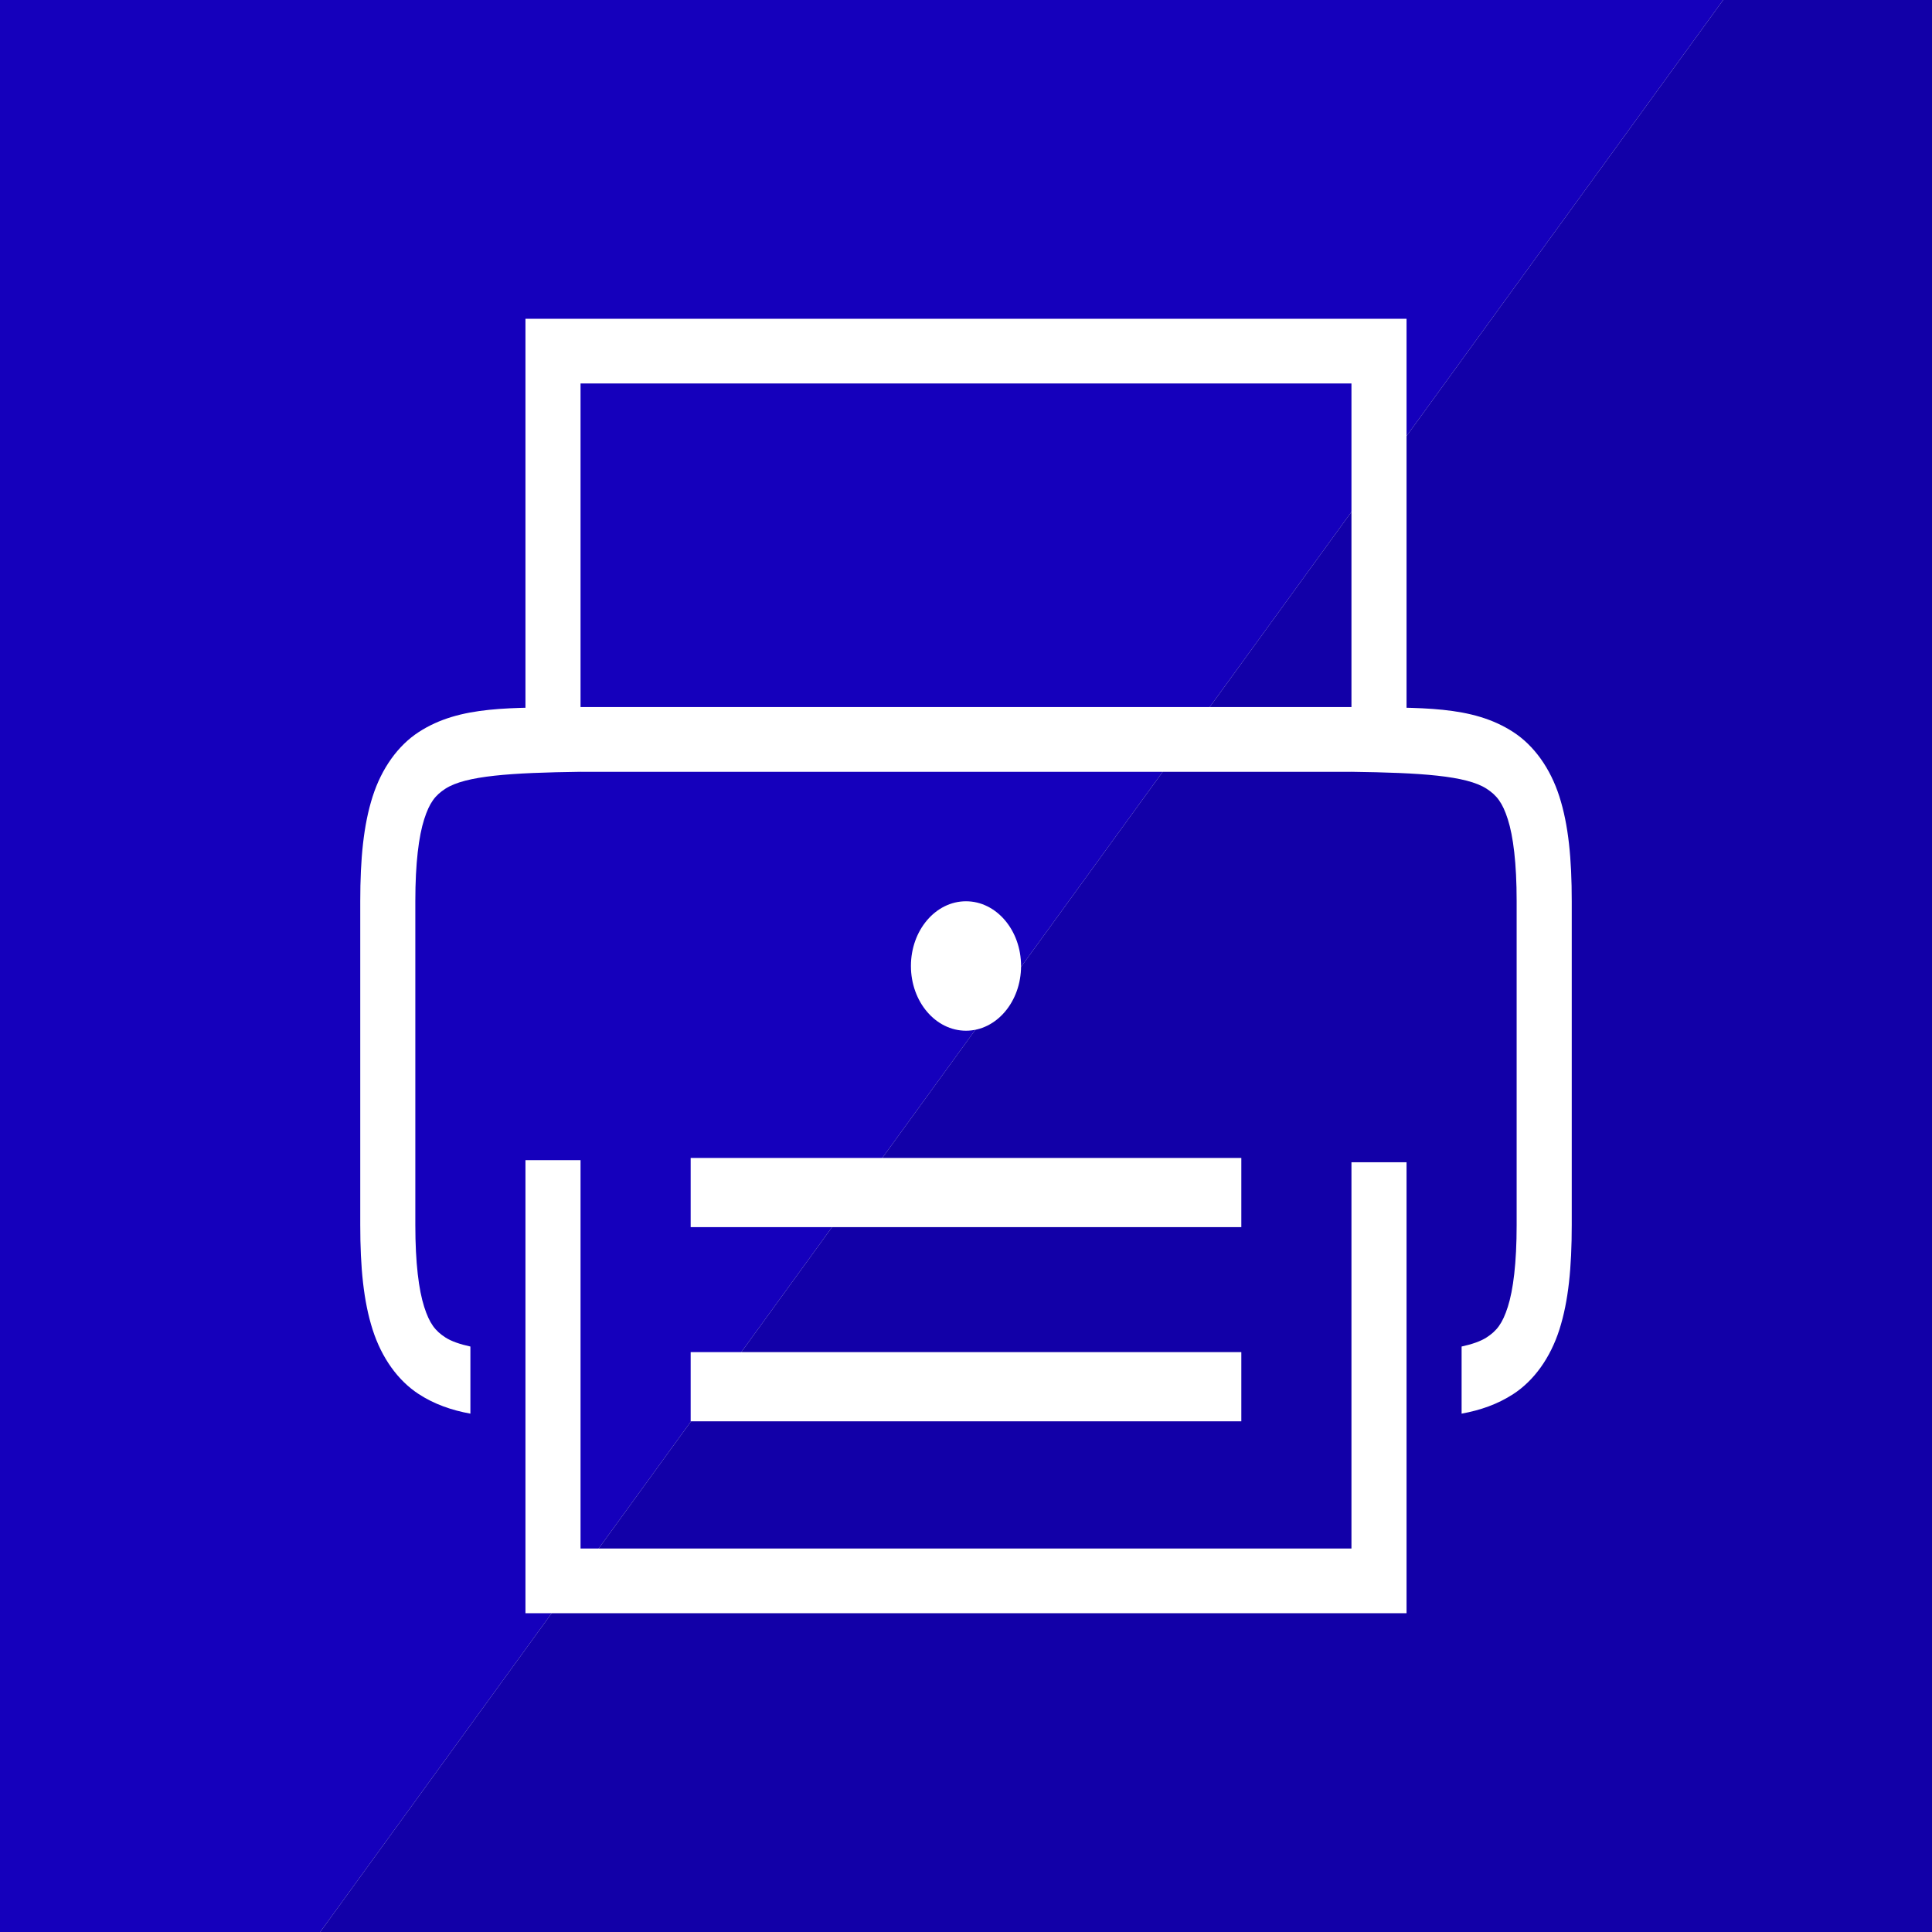
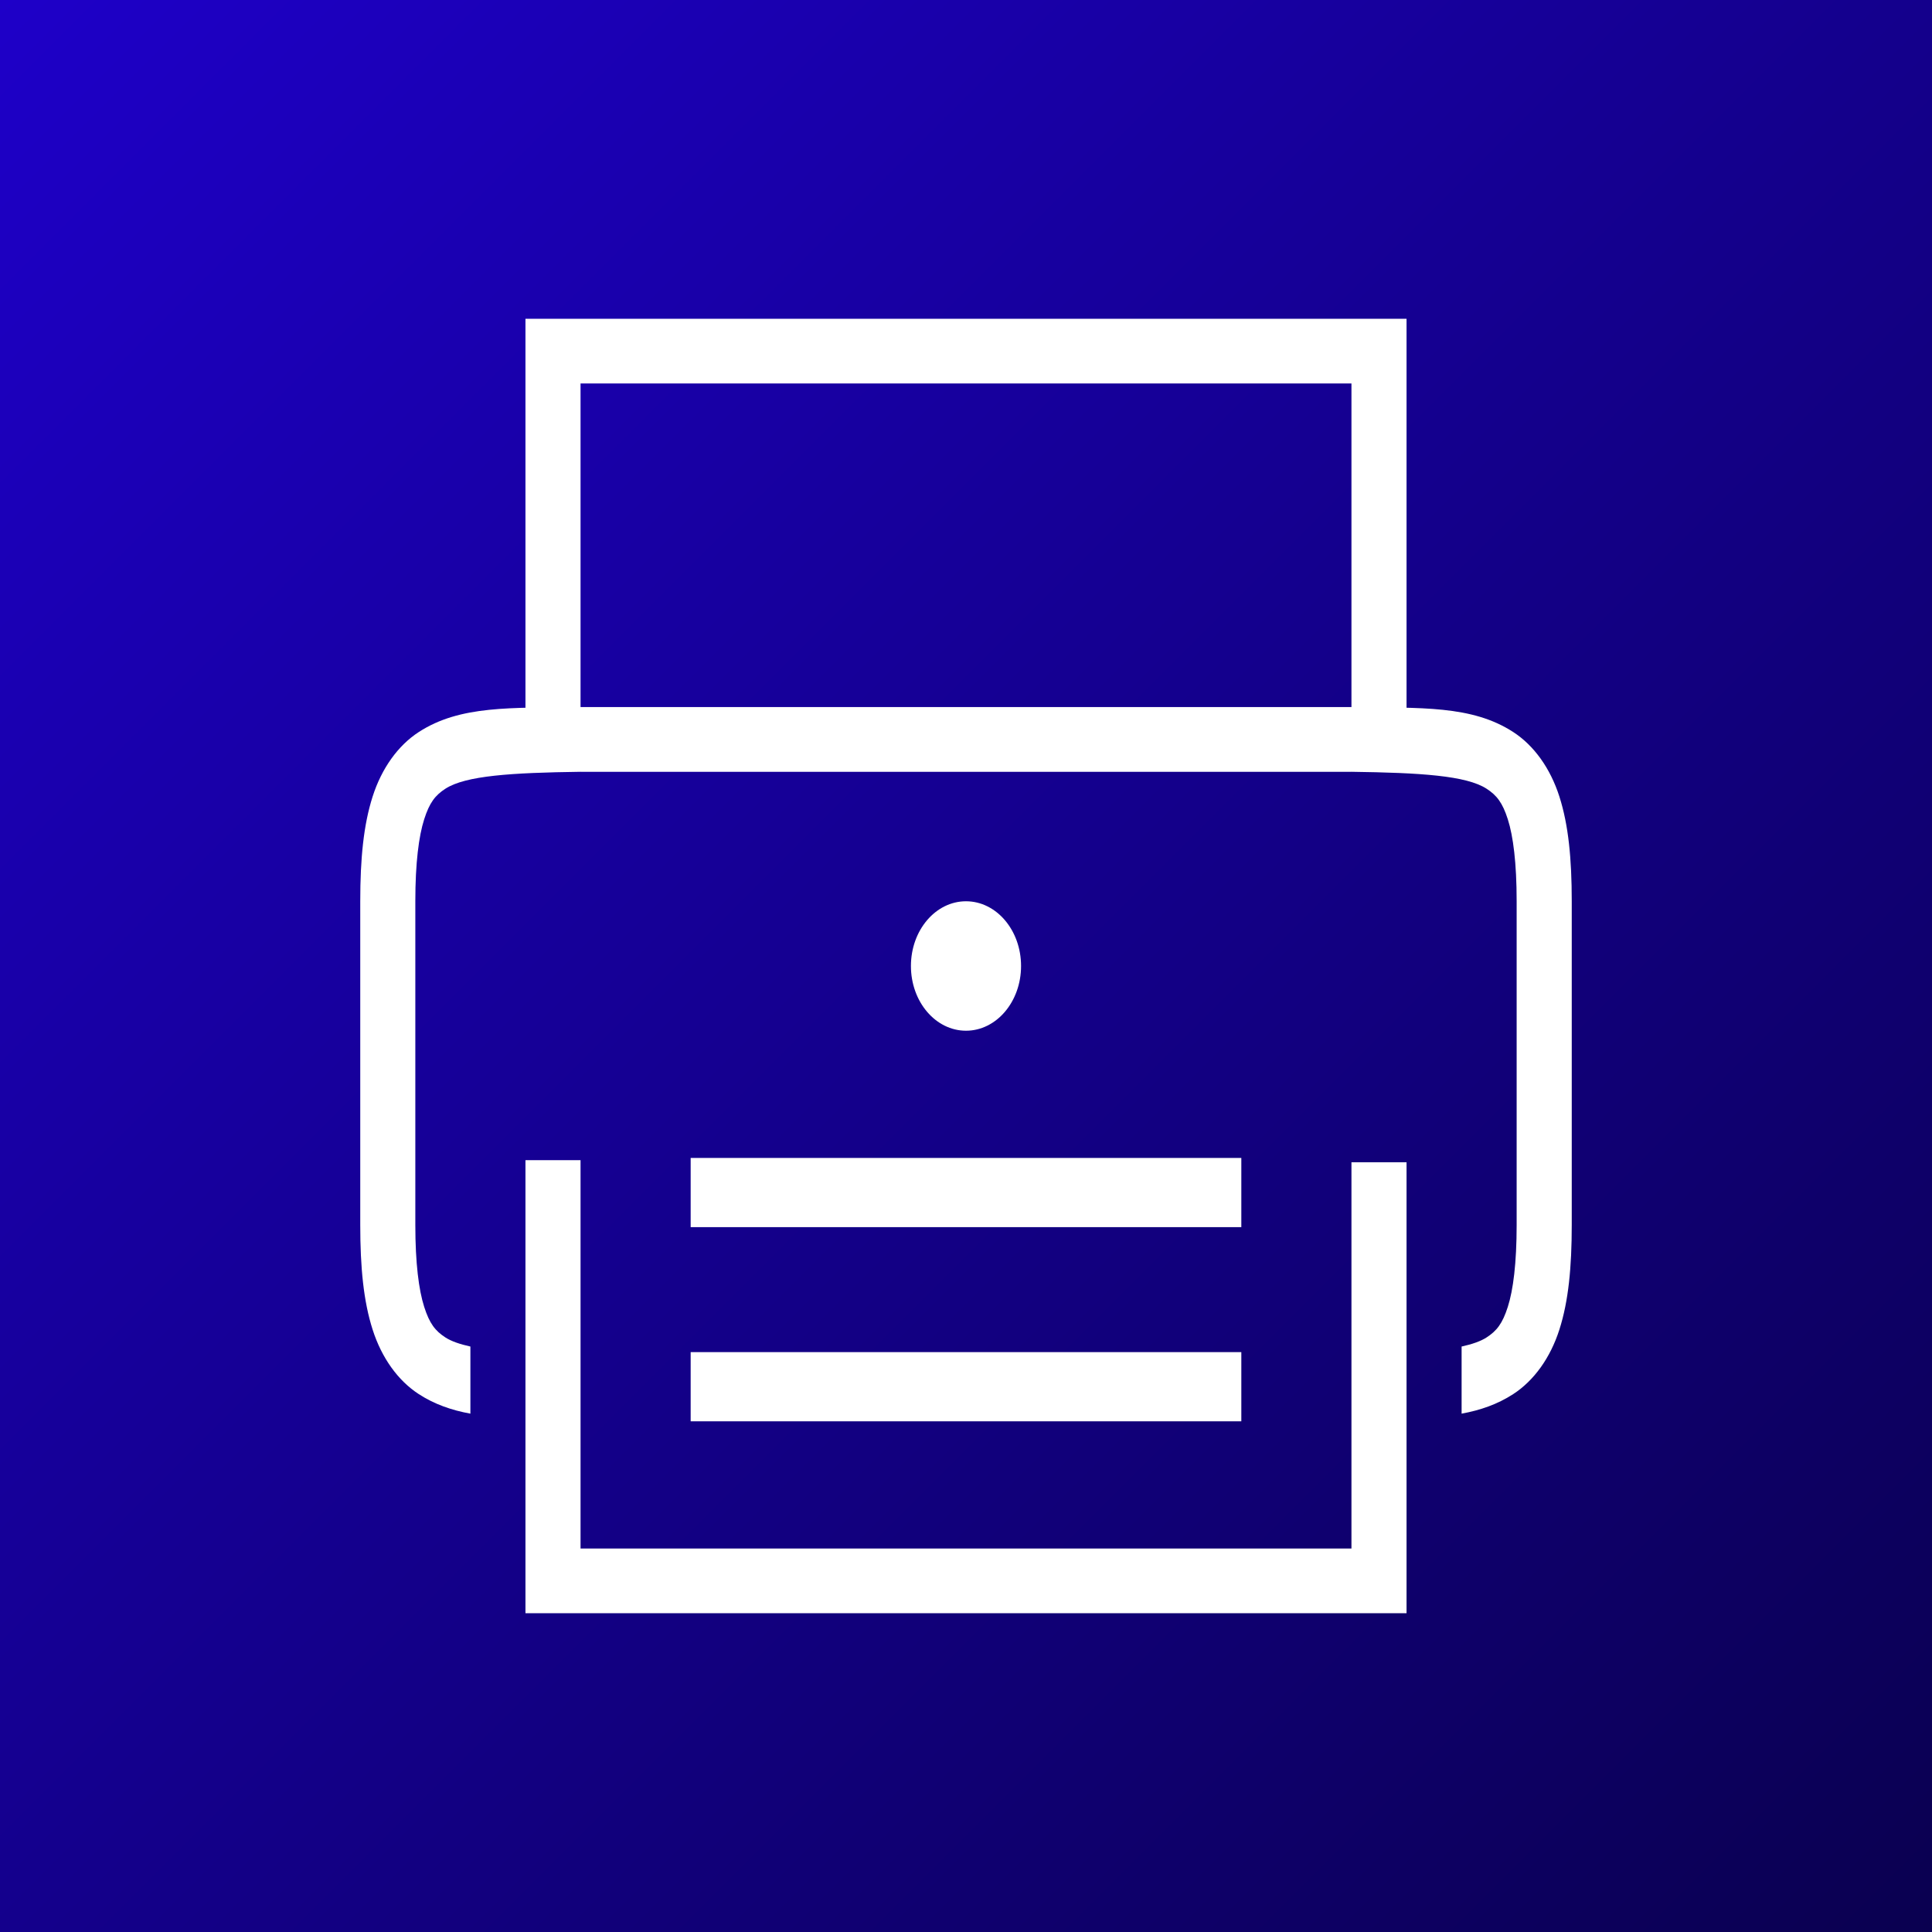
- <svg xmlns="http://www.w3.org/2000/svg" width="512" height="512" viewBox="0 0 135.467 135.467" version="1.1" id="svg15441">
-   <defs id="defs15438" />
-   <g id="layer1" style="display:inline">
+ <svg xmlns="http://www.w3.org/2000/svg" xmlns:xlink="http://www.w3.org/1999/xlink" width="512" height="512" viewBox="0 0 135.467 135.467" version="1.1" id="svg15441">
+   <defs id="defs15438">
+     <linearGradient id="linearGradient2083">
+       <stop style="stop-color:#1e00c8;stop-opacity:1" offset="0" id="stop2079" />
+       <stop style="stop-color:#0a0050;stop-opacity:1" offset="1" id="stop2081" />
+     </linearGradient>
+     <linearGradient xlink:href="#linearGradient2083" id="linearGradient2085" x1="0" y1="0" x2="135.467" y2="135.467" gradientUnits="userSpaceOnUse" />
+   </defs>
+   <g id="layer3" style="display:inline">
+     <rect style="fill:url(#linearGradient2085);fill-opacity:1;stroke-width:17.779;stroke-miterlimit:4;stroke-dasharray:none" id="rect1967" width="135.467" height="135.467" x="0" y="0" />
+   </g>
+   <g id="layer1" style="display:none">
    <path id="rect2018" style="fill:#1500bc;fill-opacity:1;stroke:none;stroke-width:0.584" d="M 0,135.467 V 0 H 120.824 L 22.451,135.467 Z" />
    <path style="color:#000000;fill:#1200a8;fill-opacity:1;stroke-width:0.431;-inkscape-stroke:none" d="M 135.467,0 V 135.467 H 22.451 L 120.824,0 Z" id="rect2958" />
  </g>
  <g id="layer2" style="display:inline">
    <g id="g1800" transform="matrix(0.8517428,0,0,0.8517428,10.04195,10.04196)">
      <path style="color:#000000;font-style:normal;font-variant:normal;font-weight:normal;font-stretch:normal;font-size:medium;line-height:normal;font-family:sans-serif;text-indent:0;text-align:start;text-decoration:none;text-decoration-line:none;text-decoration-style:solid;text-decoration-color:#000000;letter-spacing:normal;word-spacing:normal;text-transform:none;writing-mode:lr-tb;direction:ltr;baseline-shift:baseline;text-anchor:start;white-space:normal;shape-padding:0;clip-rule:nonzero;display:inline;overflow:visible;visibility:visible;isolation:auto;mix-blend-mode:normal;color-interpolation:sRGB;color-interpolation-filters:linearRGB;solid-color:#000000;solid-opacity:1;fill:#ffffff;fill-opacity:1;fill-rule:nonzero;stroke:none;stroke-width:4.913;stroke-linecap:butt;stroke-linejoin:miter;stroke-miterlimit:4;stroke-dasharray:none;stroke-dashoffset:0;stroke-opacity:1;marker:none;color-rendering:auto;image-rendering:auto;shape-rendering:auto;text-rendering:auto;enable-background:accumulate" d="m 67.733,62.405 c 2.504,0 4.533,2.386 4.533,5.328 1e-5,2.943 -2.03,5.328 -4.533,5.328 -2.504,0 -4.533,-2.386 -4.533,-5.328 0,-2.943 2.03,-5.328 4.533,-5.328 z" id="path4162" />
      <path style="color:#000000;font-style:normal;font-variant:normal;font-weight:normal;font-stretch:normal;font-size:medium;line-height:normal;font-family:sans-serif;text-indent:0;text-align:start;text-decoration:none;text-decoration-line:none;text-decoration-style:solid;text-decoration-color:#000000;letter-spacing:normal;word-spacing:normal;text-transform:none;writing-mode:lr-tb;direction:ltr;baseline-shift:baseline;text-anchor:start;white-space:normal;shape-padding:0;clip-rule:nonzero;display:inline;overflow:visible;visibility:visible;isolation:auto;mix-blend-mode:normal;color-interpolation:sRGB;color-interpolation-filters:linearRGB;solid-color:#000000;solid-opacity:1;fill:#ffffff;fill-opacity:1;fill-rule:nonzero;stroke:none;stroke-width:4.915;stroke-linecap:butt;stroke-linejoin:miter;stroke-miterlimit:4;stroke-dasharray:none;stroke-dashoffset:0;stroke-opacity:1;marker:none;color-rendering:auto;image-rendering:auto;shape-rendering:auto;text-rendering:auto;enable-background:accumulate" d="m 31.467,14.453 v 34.632 h 4.535 V 19.778 h 63.463 v 31.798 h 4.535 V 14.453 Z M 99.465,83.89 V 115.688 H 36.002 V 83.718 H 31.467 V 121.014 H 104 V 83.89 Z" id="rect4181" />
      <path style="color:#000000;font-style:normal;font-variant:normal;font-weight:normal;font-stretch:normal;font-size:medium;line-height:normal;font-family:sans-serif;text-indent:0;text-align:start;text-decoration:none;text-decoration-line:none;text-decoration-style:solid;text-decoration-color:#000000;letter-spacing:normal;word-spacing:normal;text-transform:none;writing-mode:lr-tb;direction:ltr;baseline-shift:baseline;text-anchor:start;white-space:normal;shape-padding:0;clip-rule:nonzero;display:inline;overflow:visible;visibility:visible;isolation:auto;mix-blend-mode:normal;color-interpolation:sRGB;color-interpolation-filters:linearRGB;solid-color:#000000;solid-opacity:1;fill:#ffffff;fill-opacity:1;fill-rule:nonzero;stroke:none;stroke-width:5.254;stroke-linecap:butt;stroke-linejoin:miter;stroke-miterlimit:4;stroke-dasharray:none;stroke-dashoffset:0;stroke-opacity:1;marker:none;color-rendering:auto;image-rendering:auto;shape-rendering:auto;text-rendering:auto;enable-background:accumulate" d="M 90.399,105.216 H 45.067 v -5.696 h 45.332 z" id="path4191" />
      <path style="color:#000000;font-style:normal;font-variant:normal;font-weight:normal;font-stretch:normal;font-size:medium;line-height:normal;font-family:sans-serif;text-indent:0;text-align:start;text-decoration:none;text-decoration-line:none;text-decoration-style:solid;text-decoration-color:#000000;letter-spacing:normal;word-spacing:normal;text-transform:none;writing-mode:lr-tb;direction:ltr;baseline-shift:baseline;text-anchor:start;white-space:normal;shape-padding:0;clip-rule:nonzero;display:inline;overflow:visible;visibility:visible;isolation:auto;mix-blend-mode:normal;color-interpolation:sRGB;color-interpolation-filters:linearRGB;solid-color:#000000;solid-opacity:1;fill:#ffffff;fill-opacity:1;fill-rule:nonzero;stroke:none;stroke-width:4.915;stroke-linecap:butt;stroke-linejoin:miter;stroke-miterlimit:4;stroke-dasharray:none;stroke-dashoffset:0;stroke-opacity:1;marker:none;color-rendering:auto;image-rendering:auto;shape-rendering:auto;text-rendering:auto;enable-background:accumulate" d="m 35.974,46.42 c -5.704,0.077 -9.877,-0.16 -13.29,2.053 -1.706,1.107 -3.054,2.981 -3.801,5.318 -0.746,2.337 -1.016,5.108 -1.016,8.612 v 26.644 c 0,3.504 0.27,6.277 1.016,8.614 0.746,2.337 2.094,4.209 3.801,5.315 1.293,0.838 2.697,1.325 4.25,1.61 v -5.526 c -0.861,-0.19 -1.564,-0.429 -2.059,-0.749 -0.831,-0.539 -1.304,-1.136 -1.746,-2.521 C 22.687,94.405 22.401,92.203 22.401,89.047 V 62.402 c 0,-3.157 0.286,-5.359 0.728,-6.744 0.442,-1.385 0.915,-1.979 1.746,-2.518 1.663,-1.078 5.424,-1.317 11.152,-1.395 l -0.027,0.003 H 99.466 l -0.026,-0.003 c 5.728,0.078 9.487,0.316 11.149,1.395 0.831,0.539 1.306,1.133 1.749,2.518 0.442,1.385 0.726,3.587 0.726,6.744 v 26.644 c 0,3.157 -0.284,5.359 -0.726,6.744 -0.442,1.385 -0.917,1.982 -1.749,2.521 -0.494,0.32 -1.195,0.559 -2.056,0.749 v 5.526 c 1.553,-0.286 2.955,-0.772 4.248,-1.61 1.706,-1.107 3.056,-2.978 3.803,-5.315 0.746,-2.337 1.016,-5.11 1.016,-8.614 V 62.402 c 0,-3.504 -0.27,-6.275 -1.016,-8.612 -0.746,-2.337 -2.096,-4.211 -3.803,-5.318 -3.413,-2.213 -7.586,-1.975 -13.29,-2.053 H 99.479 35.988 Z" id="path4643" />
      <path id="path4230" d="M 90.399,89.231 H 45.067 v -5.696 h 45.332 z" style="color:#000000;font-style:normal;font-variant:normal;font-weight:normal;font-stretch:normal;font-size:medium;line-height:normal;font-family:sans-serif;text-indent:0;text-align:start;text-decoration:none;text-decoration-line:none;text-decoration-style:solid;text-decoration-color:#000000;letter-spacing:normal;word-spacing:normal;text-transform:none;writing-mode:lr-tb;direction:ltr;baseline-shift:baseline;text-anchor:start;white-space:normal;shape-padding:0;clip-rule:nonzero;display:inline;overflow:visible;visibility:visible;isolation:auto;mix-blend-mode:normal;color-interpolation:sRGB;color-interpolation-filters:linearRGB;solid-color:#000000;solid-opacity:1;fill:#ffffff;fill-opacity:1;fill-rule:nonzero;stroke:none;stroke-width:5.254;stroke-linecap:butt;stroke-linejoin:miter;stroke-miterlimit:4;stroke-dasharray:none;stroke-dashoffset:0;stroke-opacity:1;marker:none;color-rendering:auto;image-rendering:auto;shape-rendering:auto;text-rendering:auto;enable-background:accumulate" />
    </g>
  </g>
</svg>
